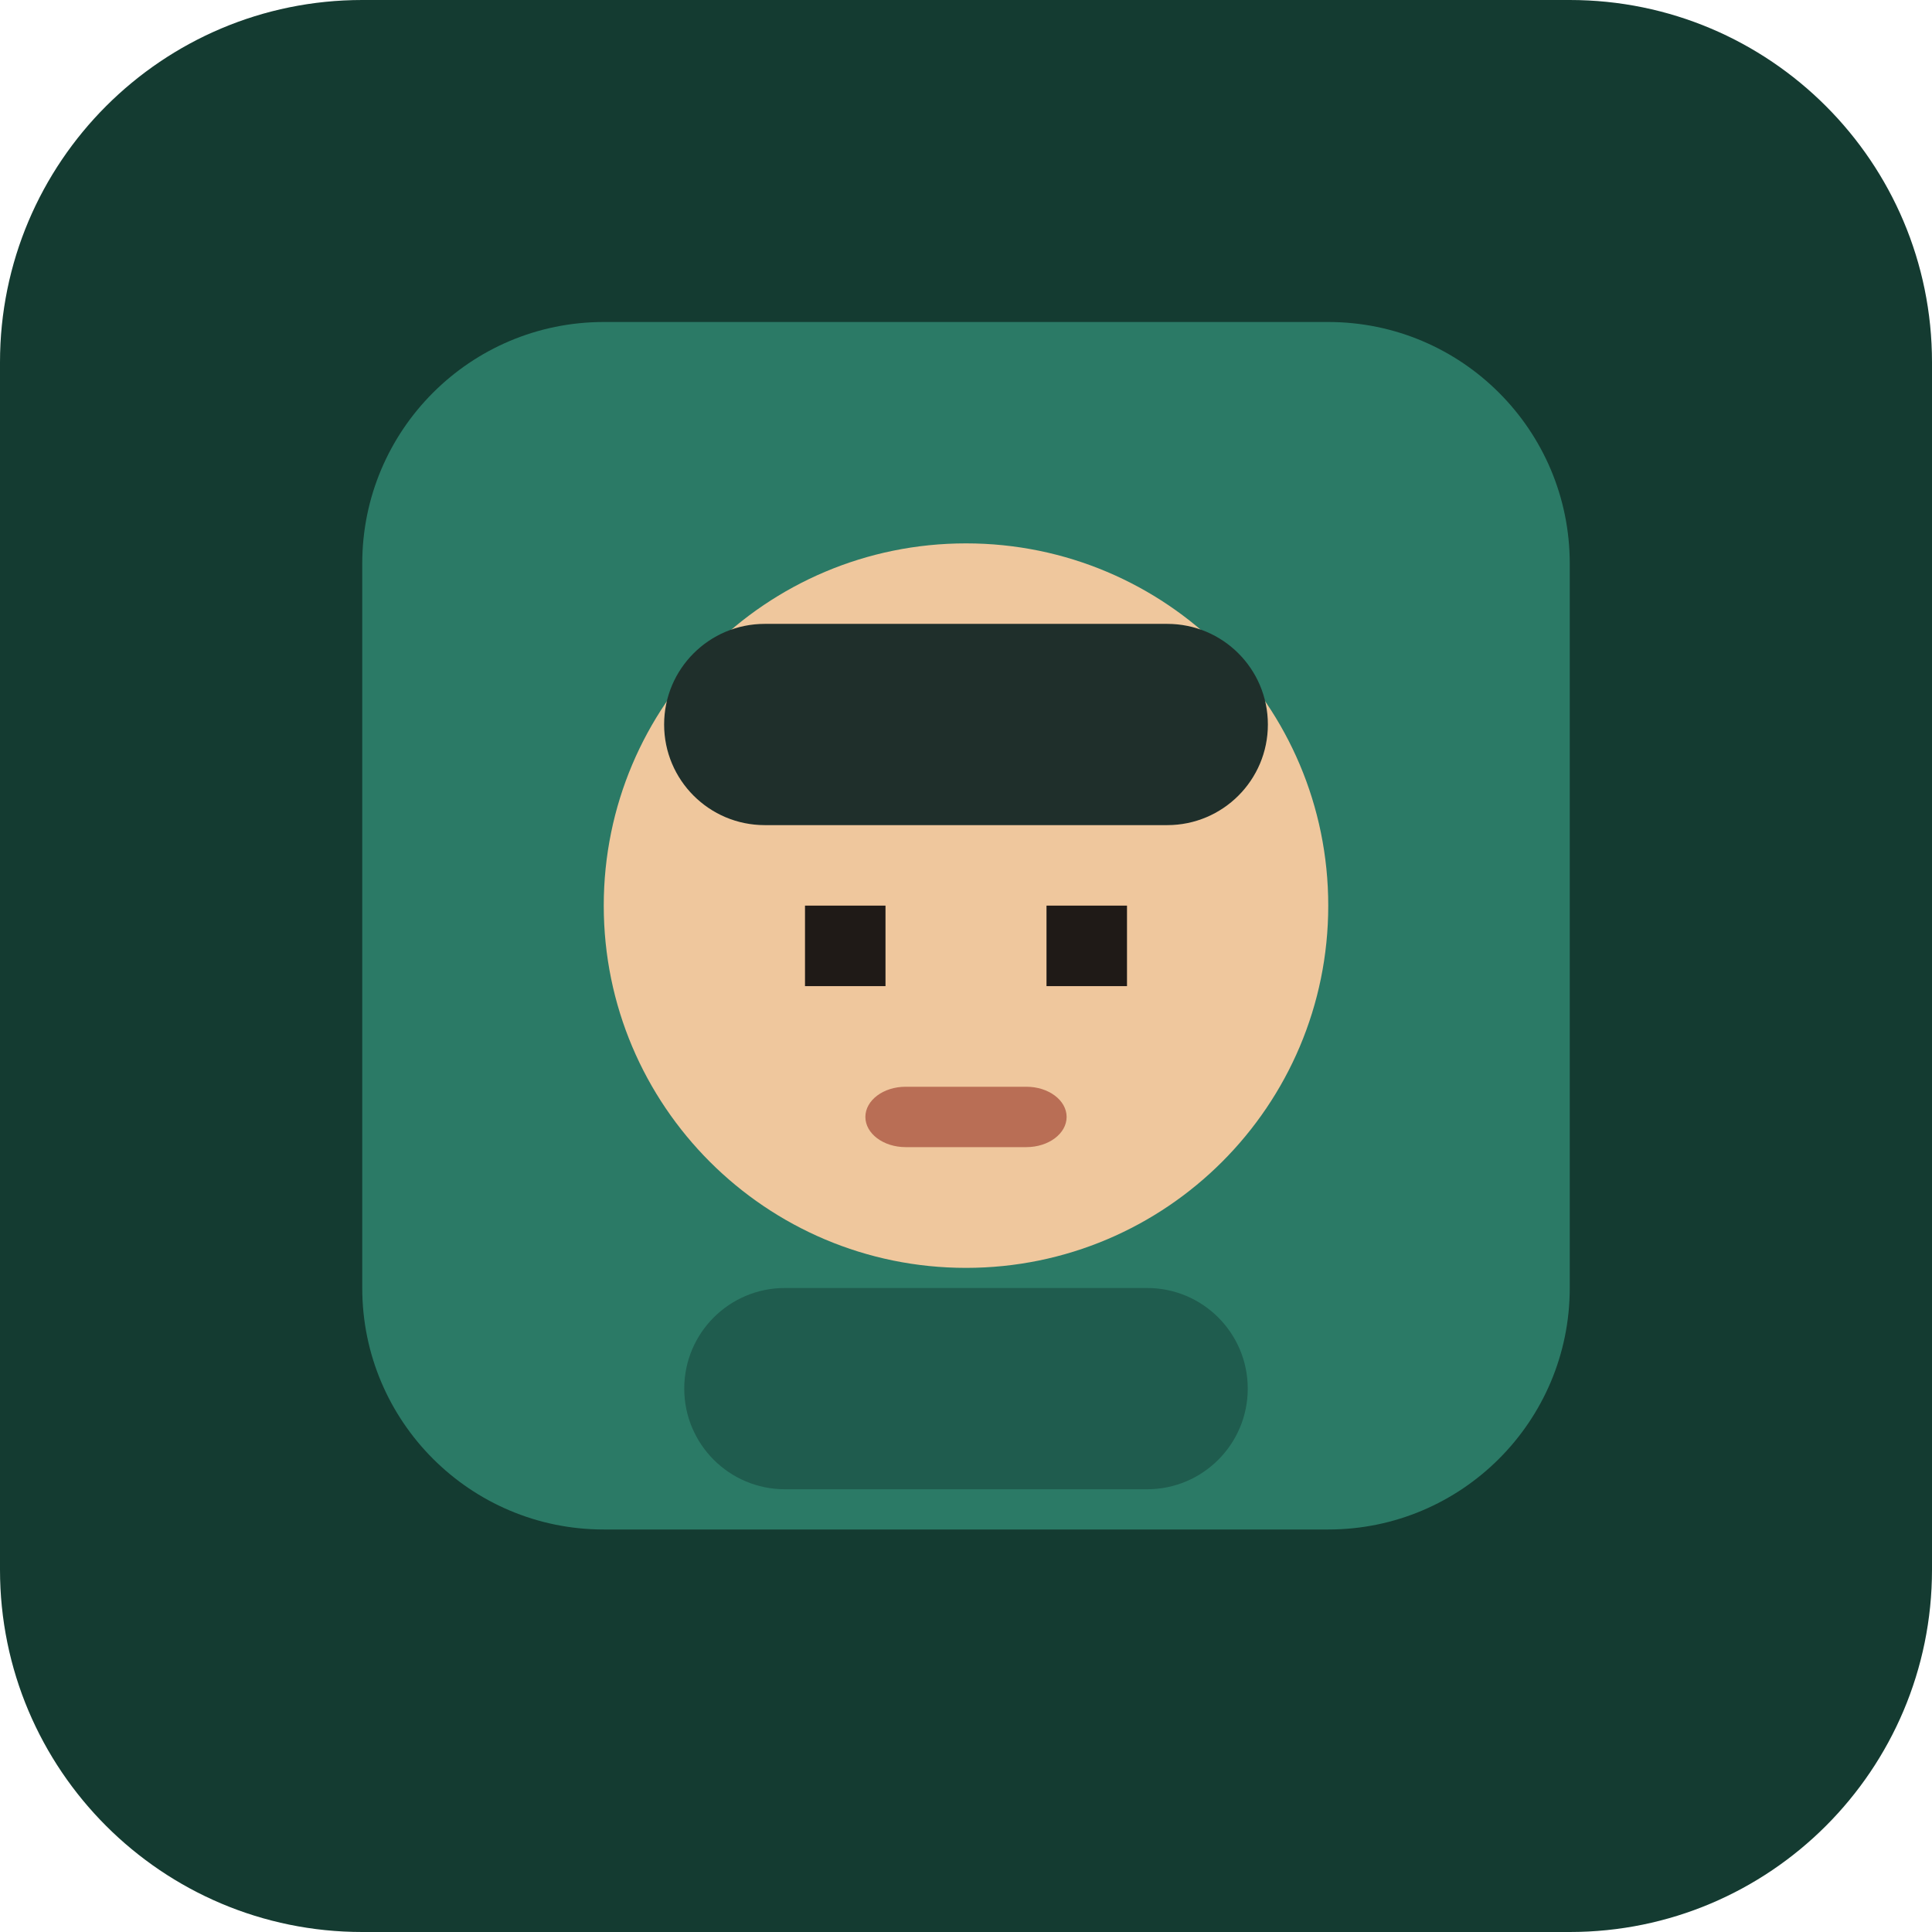
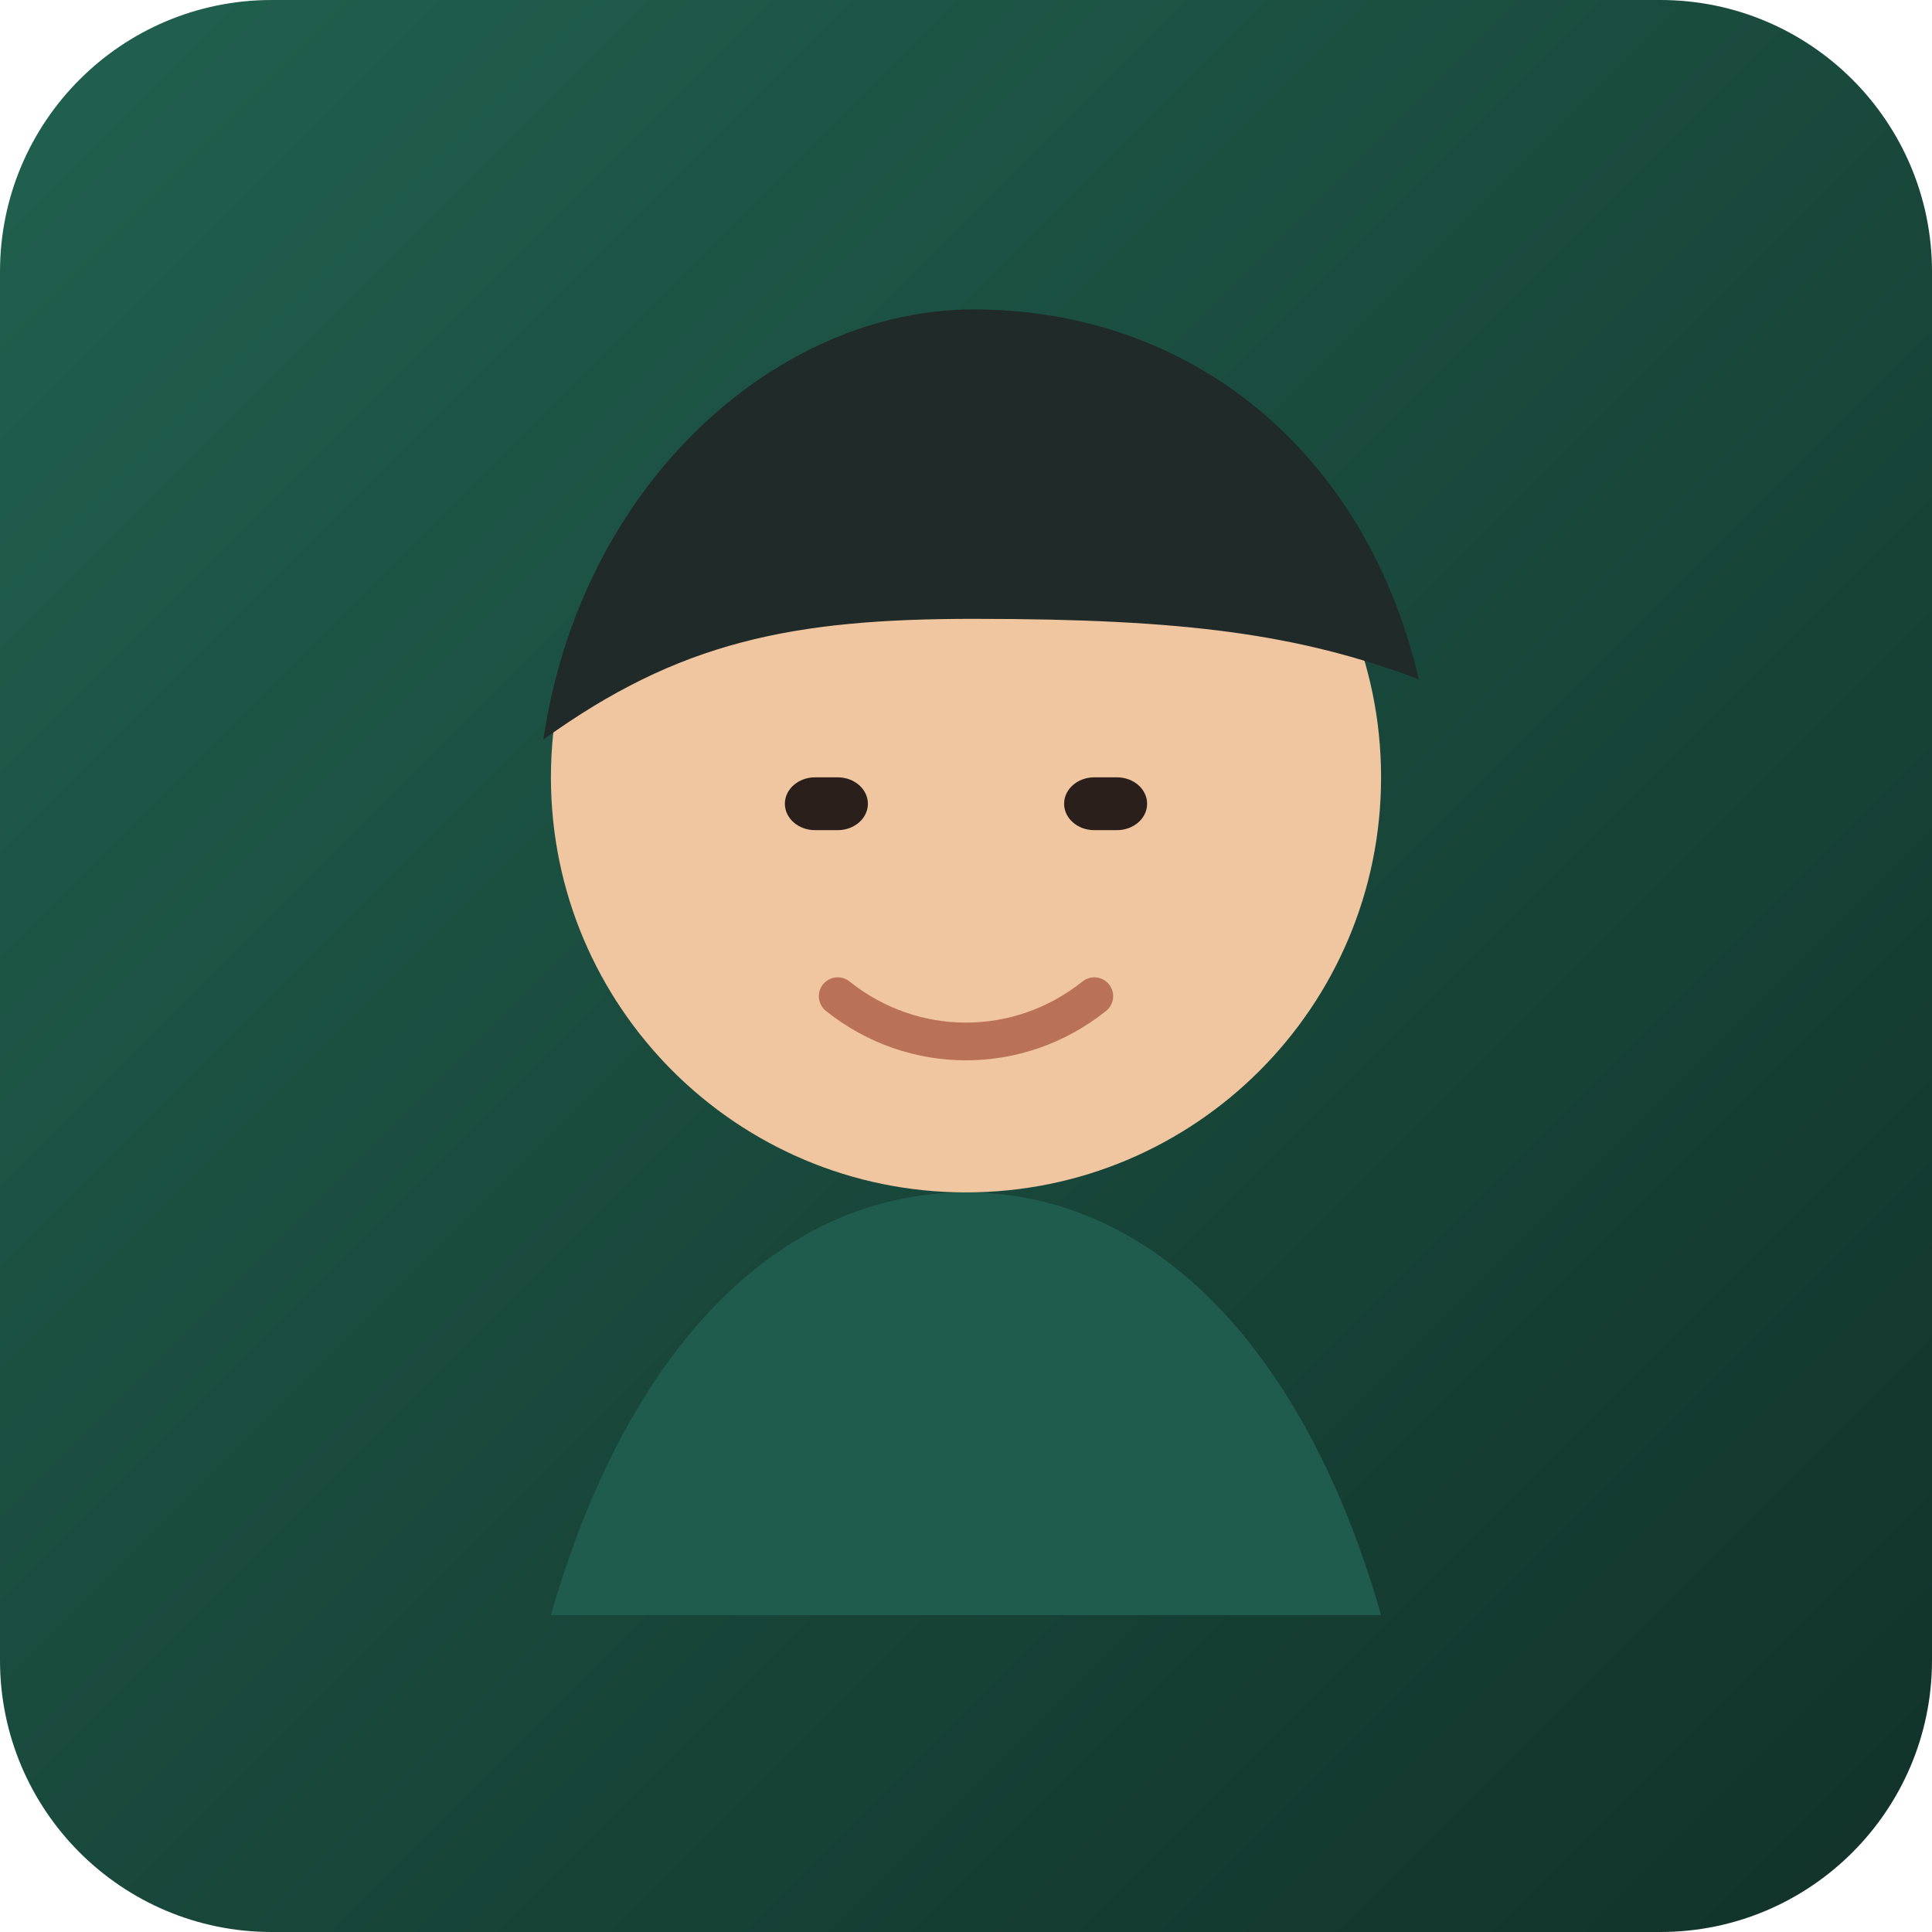
- <svg xmlns="http://www.w3.org/2000/svg" width="96" height="96" viewBox="0 0 96 96">
-   <rect width="96" height="96" rx="18" fill="#143b31" />
-   <rect x="18" y="16" width="60" height="60" rx="12" fill="#2b7a66" />
-   <circle cx="48" cy="45" r="18" fill="#efc79d" />
-   <rect x="33" y="31" width="30" height="10" rx="5" fill="#1f2f2b" />
-   <rect x="40" y="45" width="4" height="4" fill="#1f1a17" />
-   <rect x="52" y="45" width="4" height="4" fill="#1f1a17" />
-   <rect x="43" y="54" width="10" height="3" rx="2" fill="#b96e55" />
-   <rect x="34" y="64" width="28" height="10" rx="5" fill="#1f5c4e" />
+ <svg xmlns="http://www.w3.org/2000/svg" viewBox="0 0 256 256">
+   <defs>
+     <linearGradient id="bg" x1="0" y1="0" x2="1" y2="1">
+       <stop stop-color="#21614f" />
+       <stop offset="1" stop-color="#113229" />
+     </linearGradient>
+   </defs>
+   <rect width="256" height="256" rx="36" fill="url(#bg)" />
+   <circle cx="128" cy="103" r="55" fill="#efc69f" />
+   <path d="M72 98c5-34 31-57 57-57 29 0 52 19 59 49-16-6-31-8-59-8-24 0-39 3-57 16z" fill="#202a28" />
+   <rect x="104" y="103" width="11" height="7" rx="4" fill="#2a1f1a" />
+   <rect x="141" y="103" width="11" height="7" rx="4" fill="#2a1f1a" />
+   <path d="M111 132c10 8 24 8 34 0" stroke="#b97258" stroke-width="5" fill="none" stroke-linecap="round" />
+   <path d="M73 214c10-35 30-56 55-56s45 21 55 56" fill="#1f5c4e" />
</svg>
